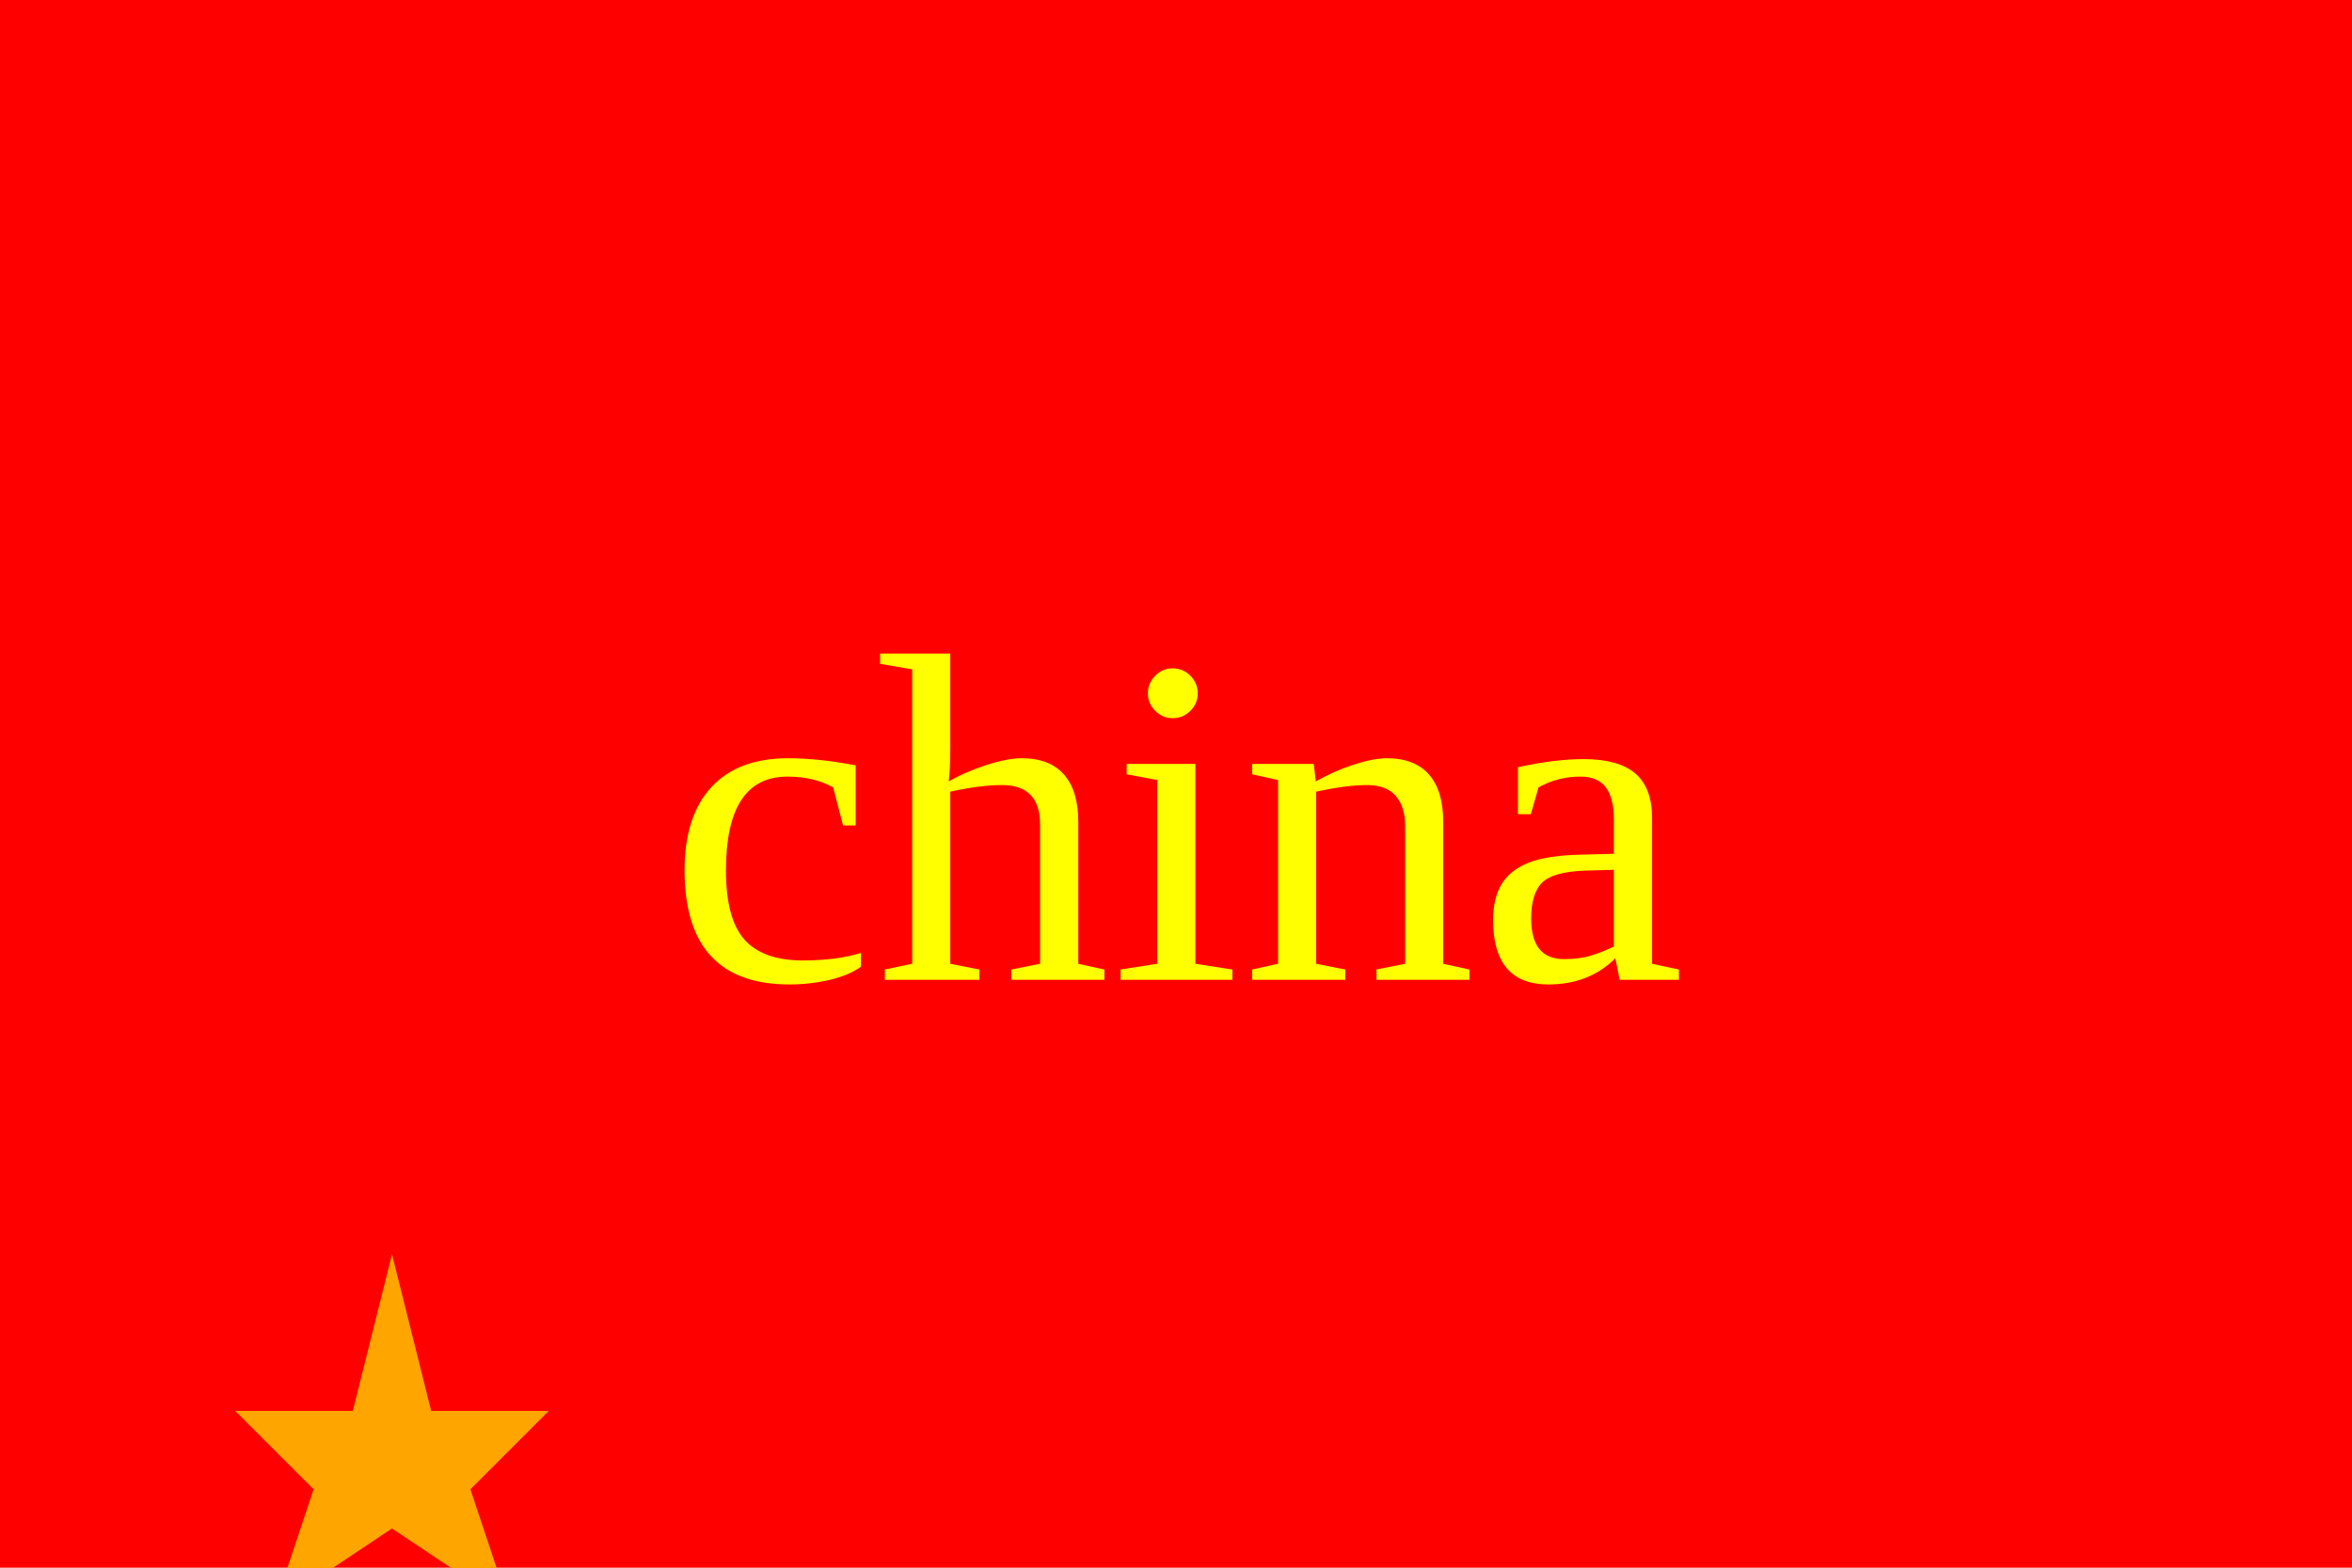
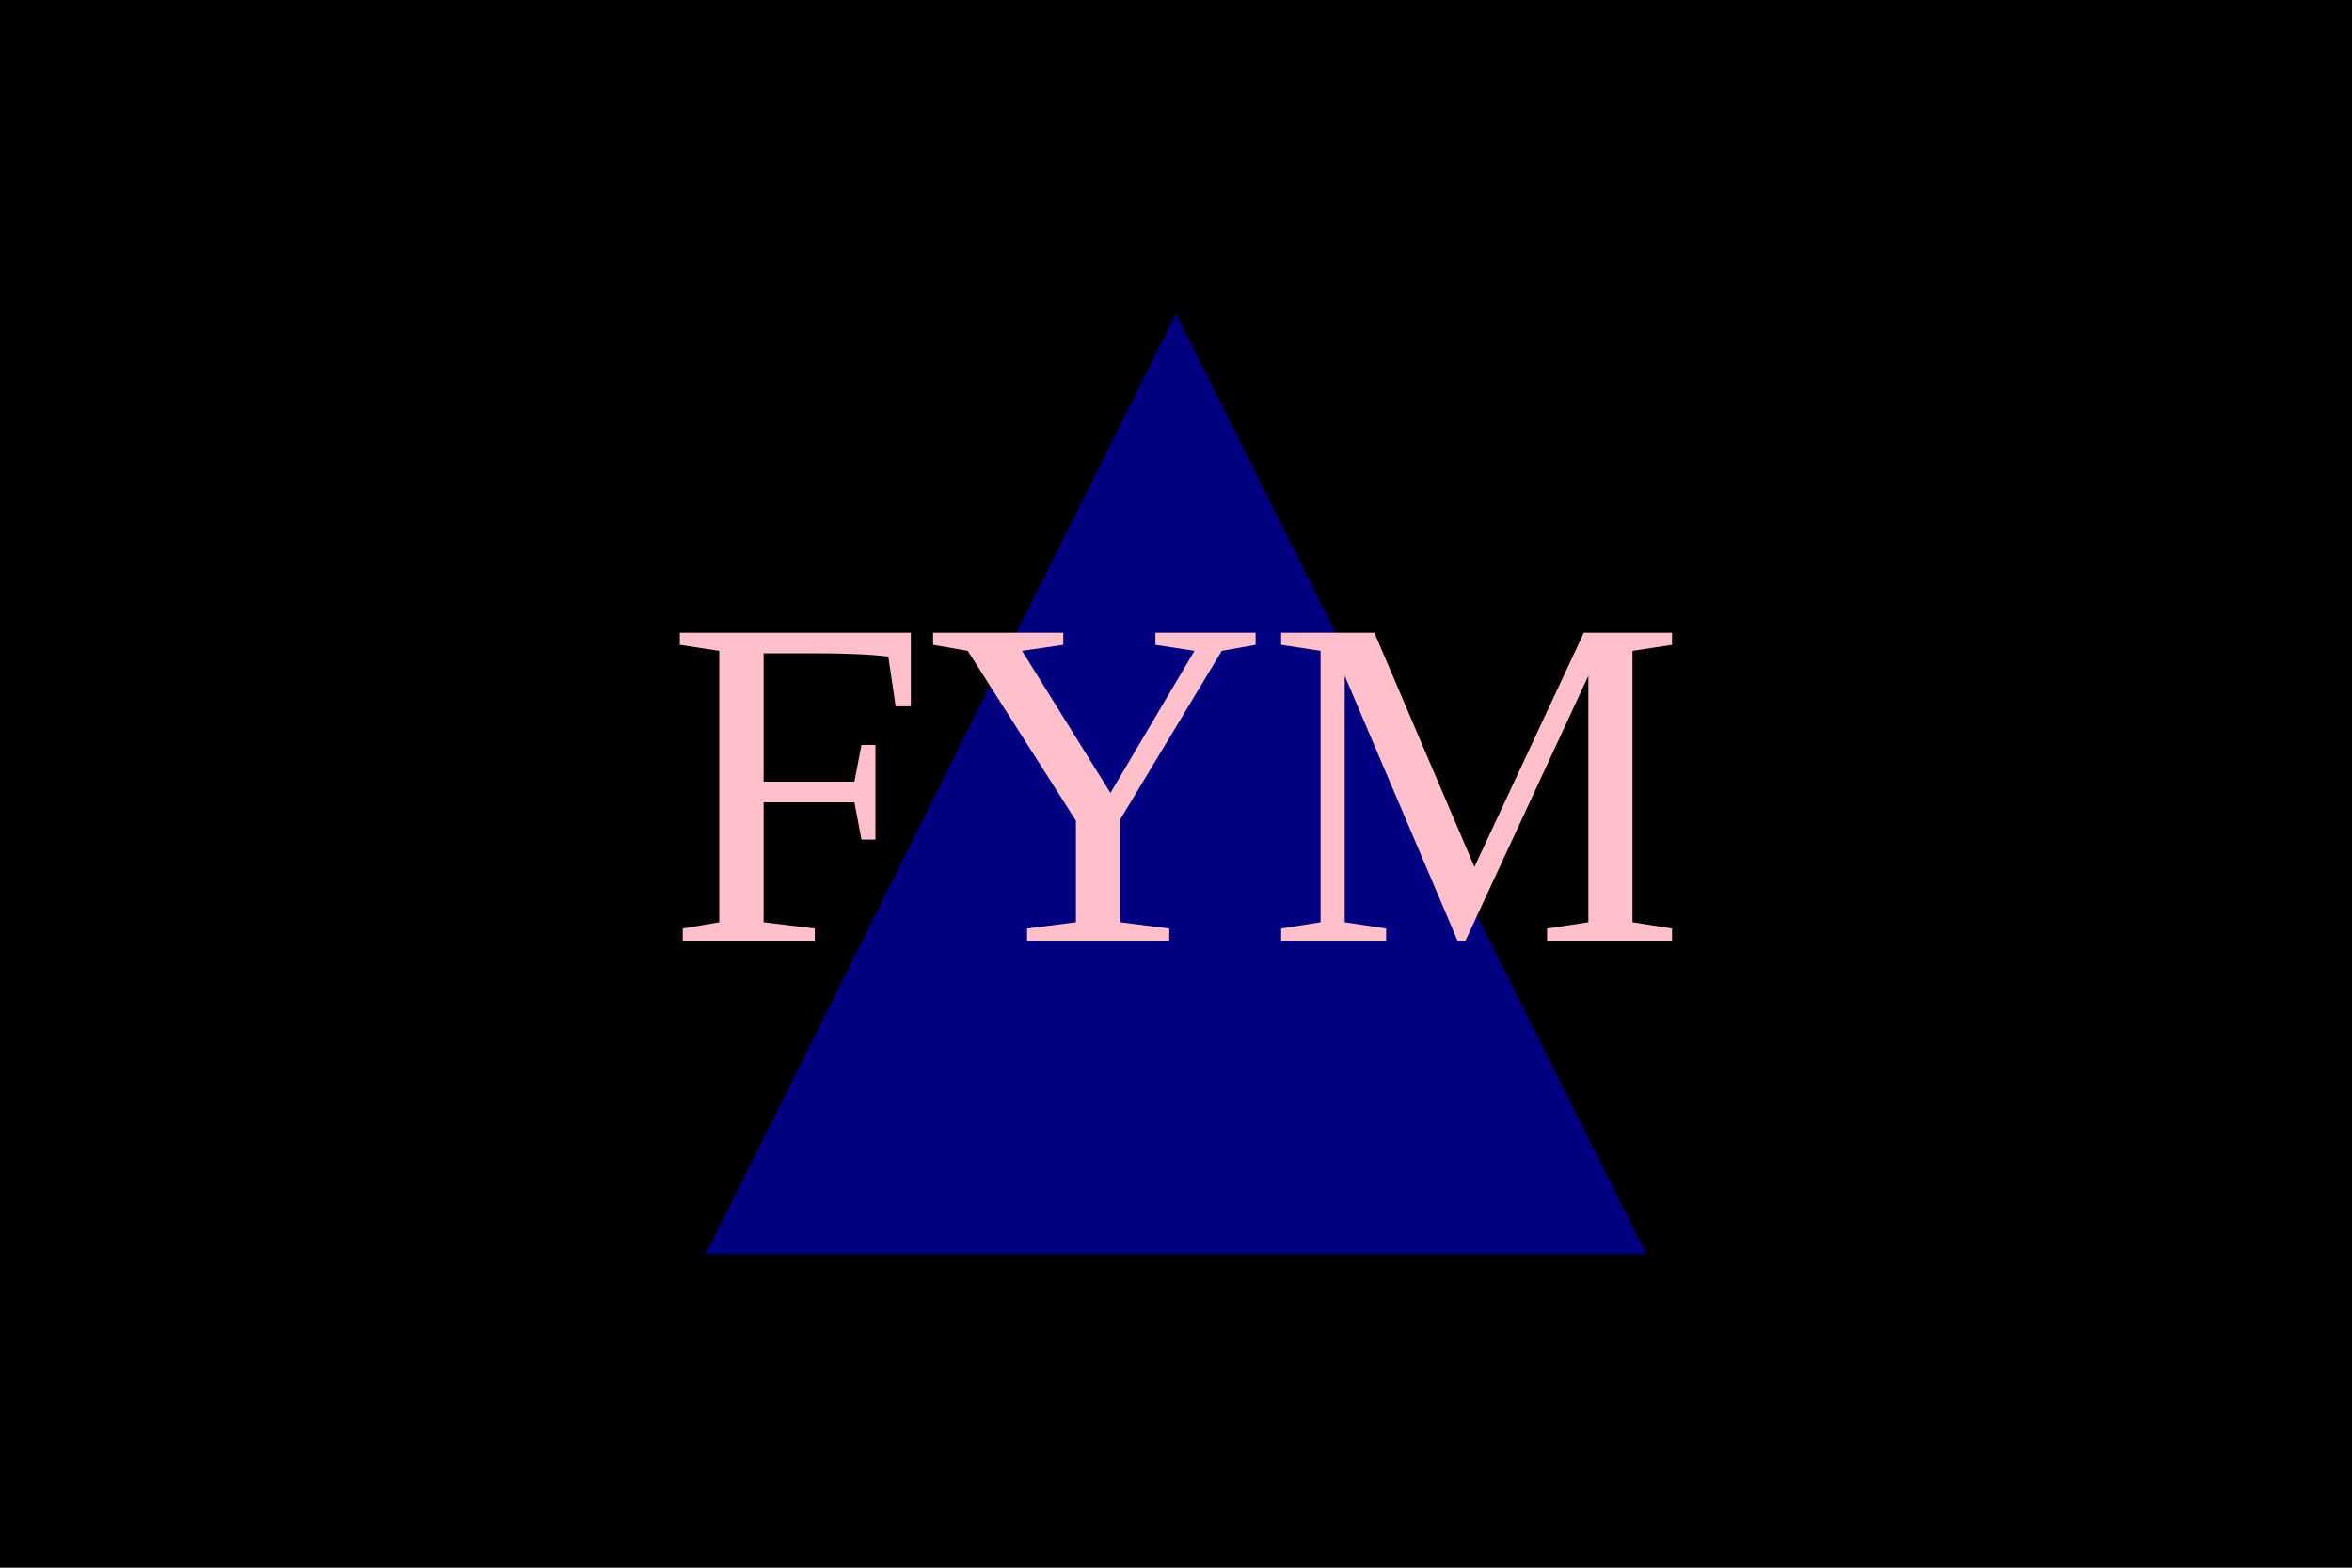
<svg xmlns="http://www.w3.org/2000/svg" version="1.1" width="300" height="200">
-   <rect width="100%" height="100%" fill="red" />
-   <polygon points="50 160 55 180 70 180 60 190 65 205 50 195 35 205 40 190 30 180 45 180" fill="orange" />
-   <text x="150" y="125" font-size="60" text-anchor="middle" fill="yellow">china</text>
+   <rect width="100%" height="100%" fill="black" />
+   <polygon points="150,40 210,160 90,160" fill="navy" />
+   <text x="150" y="120" font-size="60" text-anchor="middle" fill="pink">FYM</text>
</svg>
